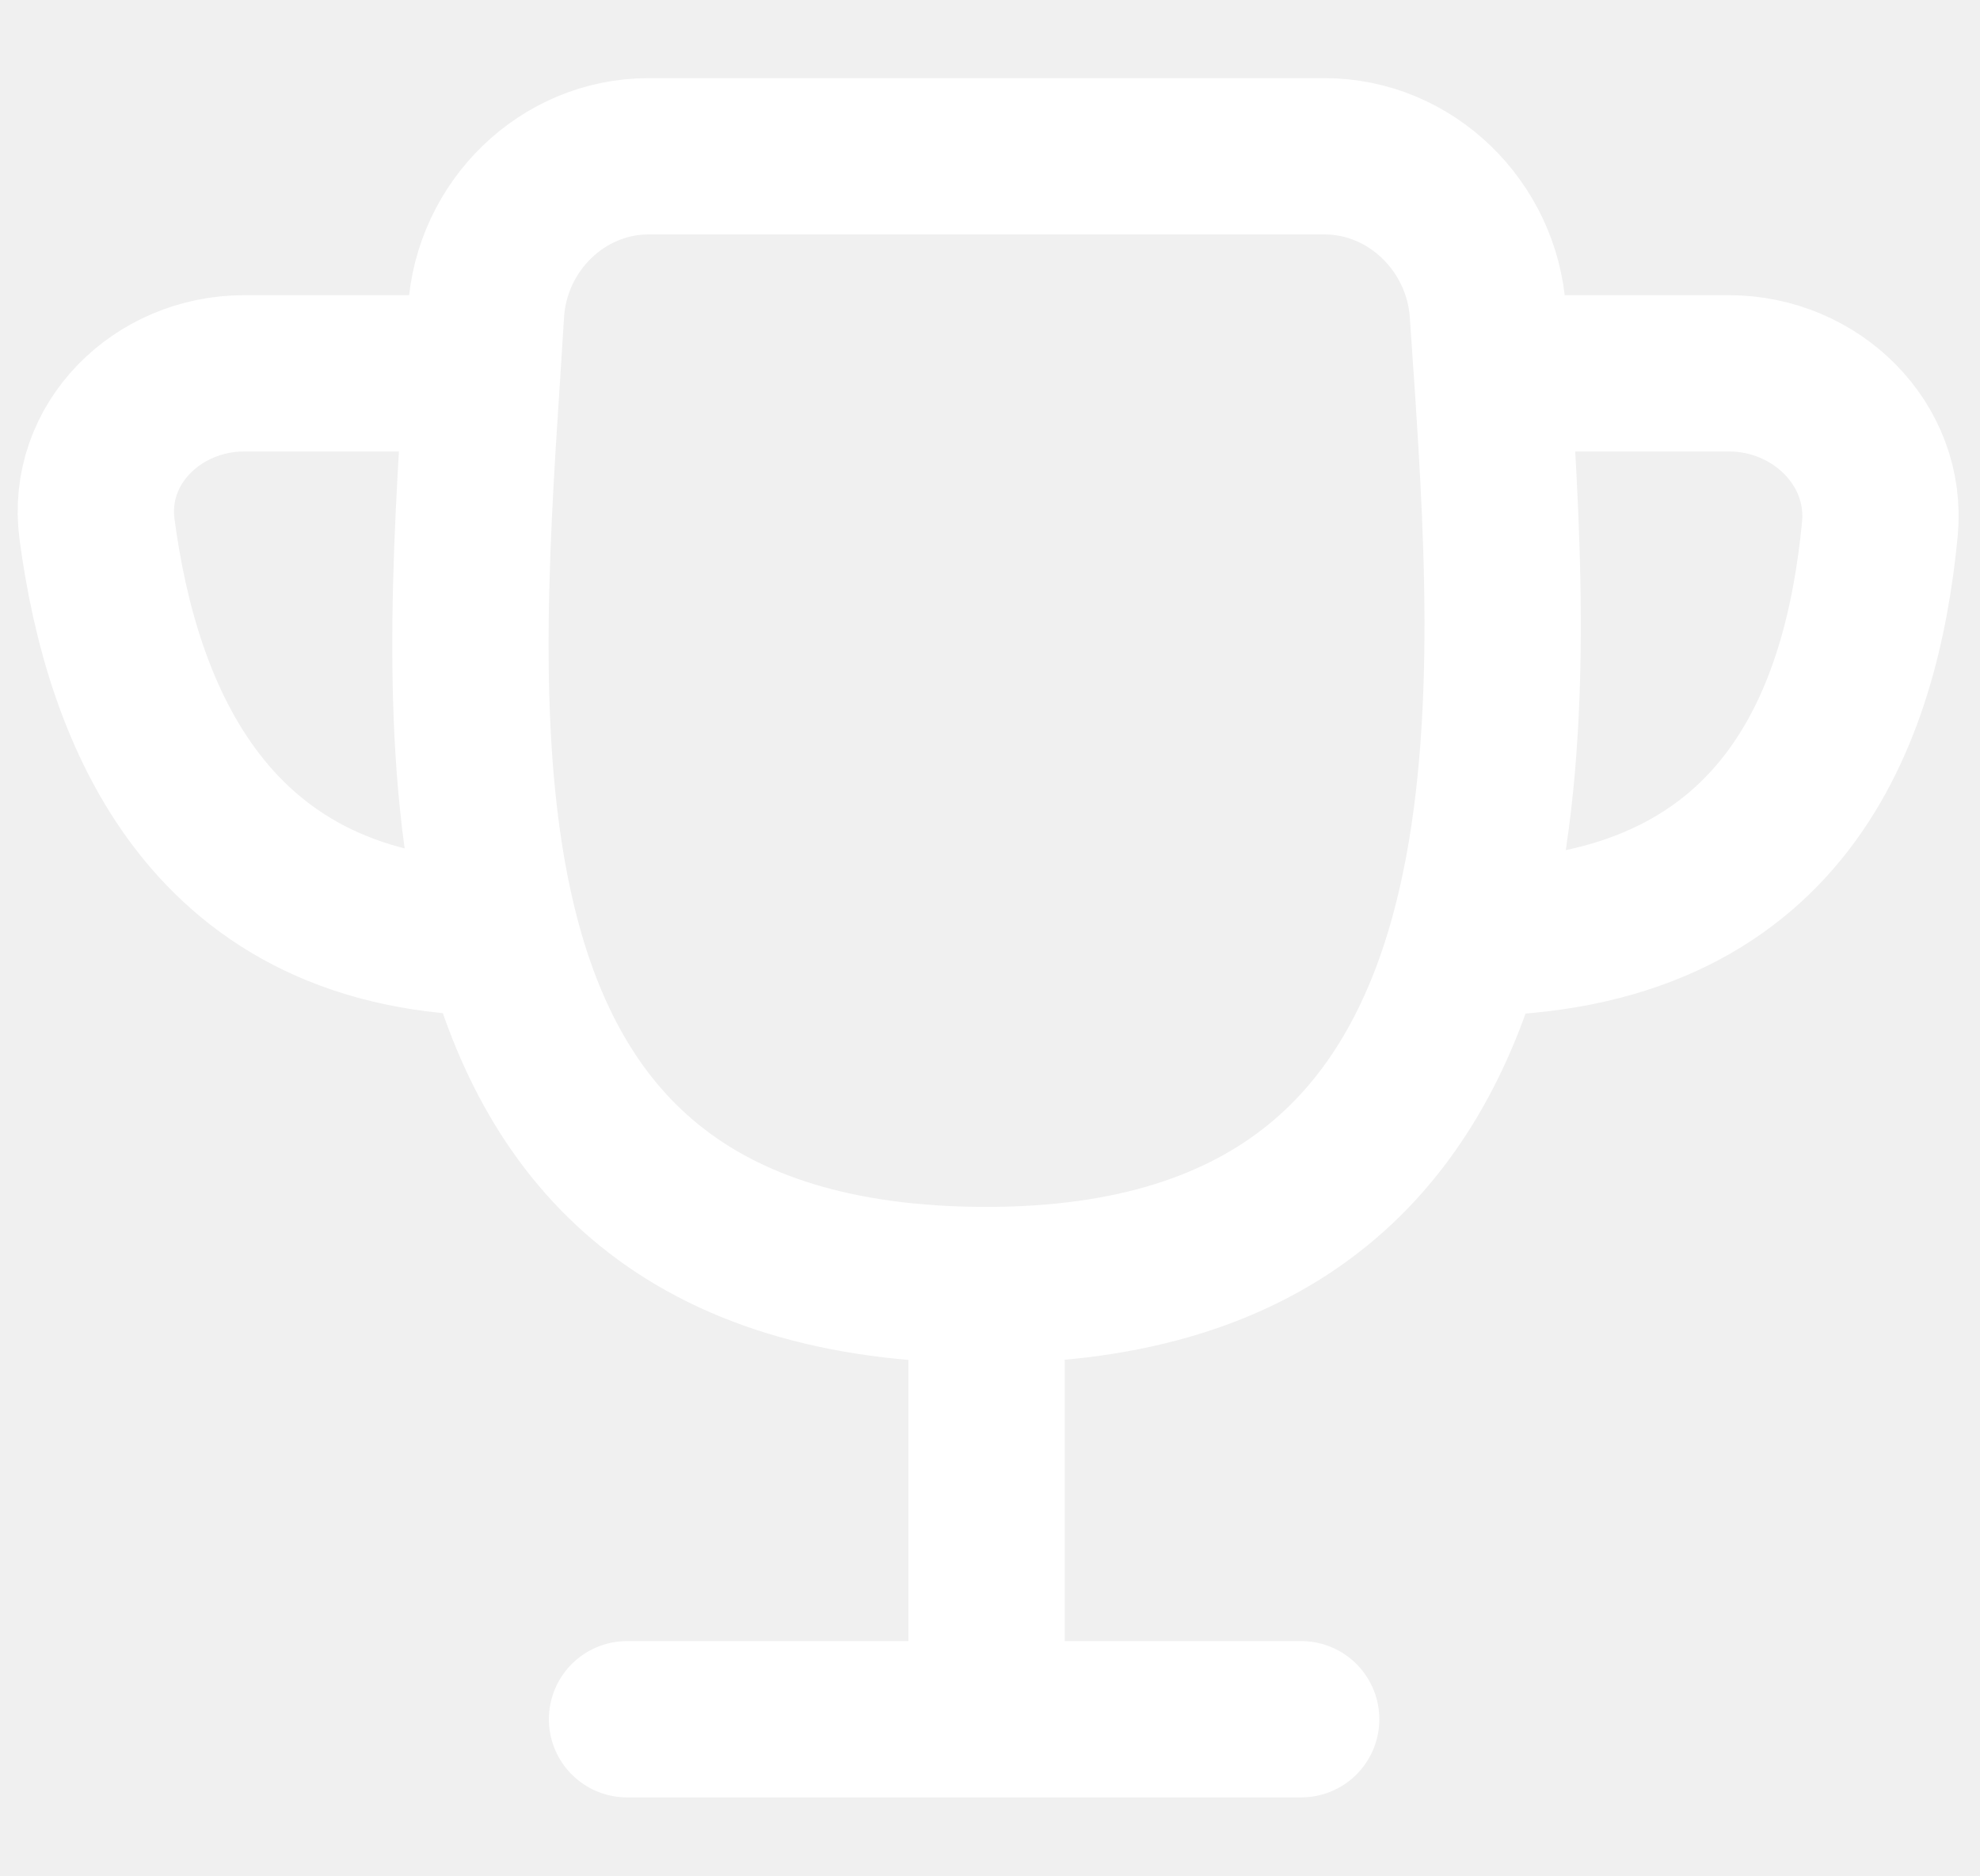
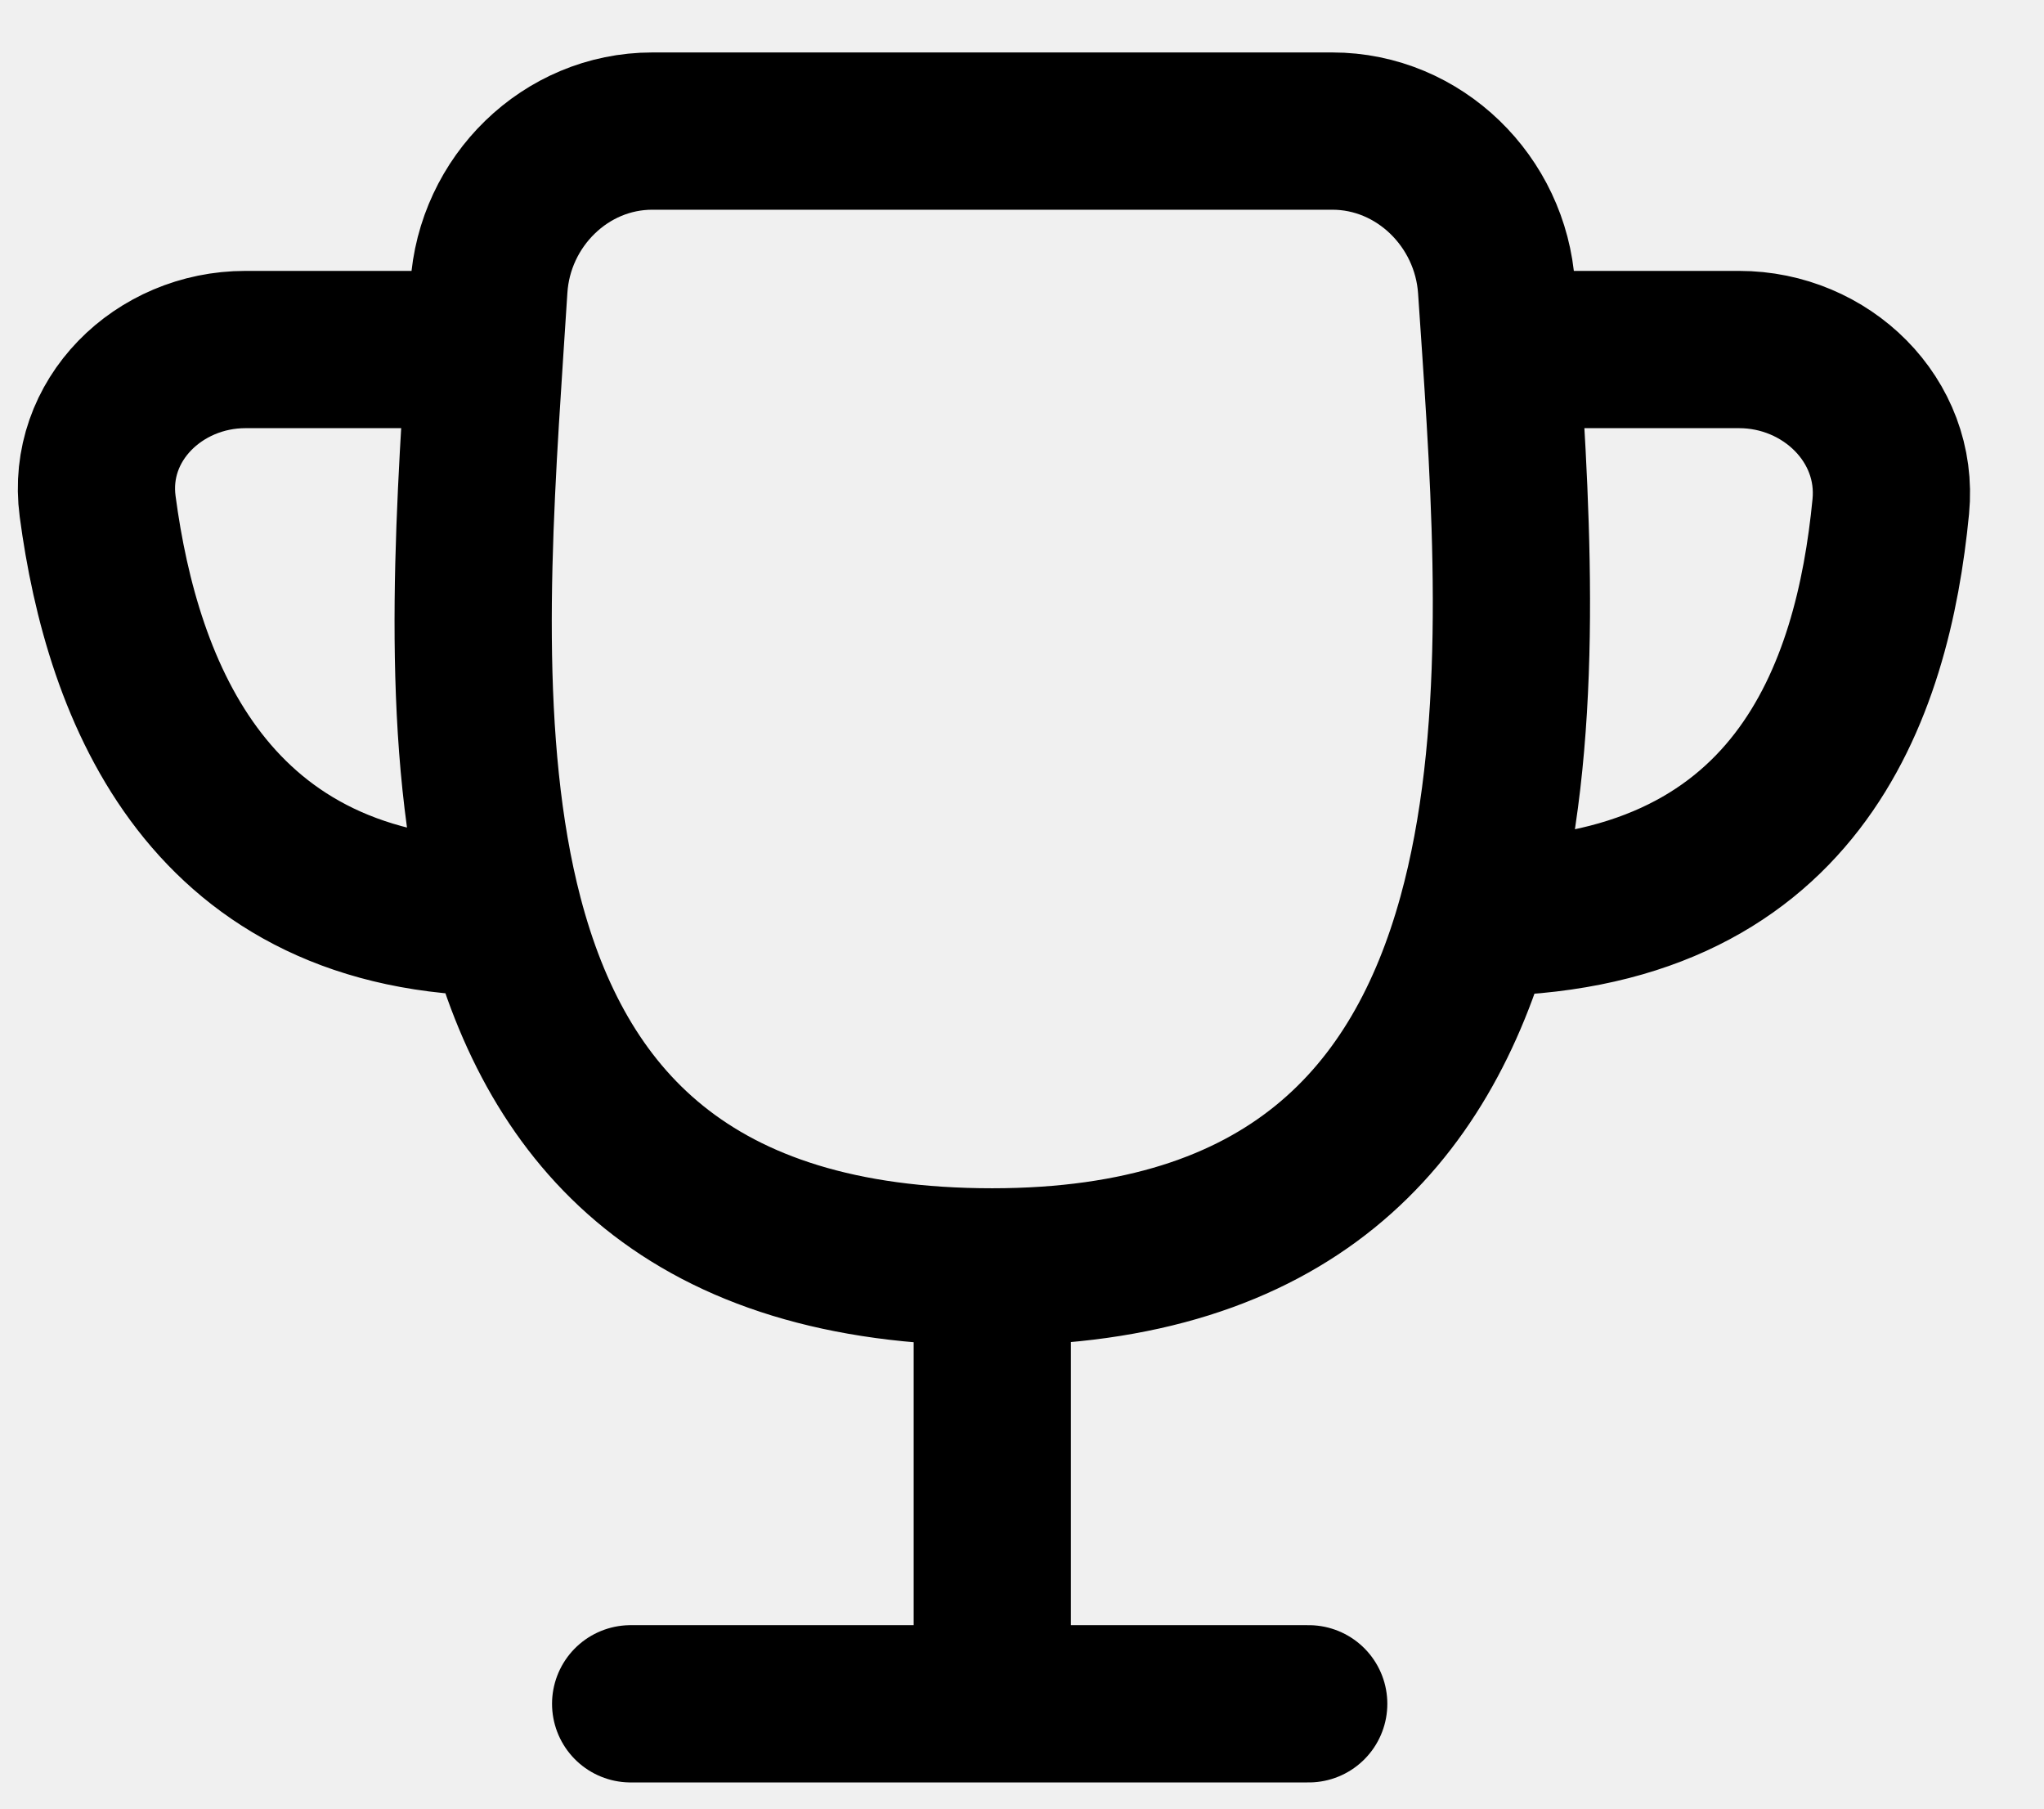
- <svg xmlns="http://www.w3.org/2000/svg" width="19" height="18" viewBox="0 0 19 18" fill="none">
-   <path d="M9.467 12.333V16.5M9.467 12.333C12.299 12.333 13.56 10.896 14.084 9M9.467 12.333C6.566 12.333 5.313 10.909 4.813 9M9.467 16.5H6.017M9.467 16.5H12.486M14.317 3.583C14.303 3.384 14.29 3.188 14.277 2.998C14.222 2.172 13.539 1.5 12.71 1.5H6.223C5.395 1.5 4.715 2.172 4.664 2.999C4.652 3.19 4.64 3.385 4.627 3.583M14.317 3.583C14.433 5.298 14.545 7.327 14.084 9M14.317 3.583H16.204H16.592C17.42 3.583 18.119 4.257 18.039 5.081C17.867 6.849 17.142 9 14.084 9M4.627 3.583H2.342C1.513 3.583 0.822 4.258 0.931 5.079C1.166 6.847 1.993 9 4.813 9M4.627 3.583C4.511 5.348 4.382 7.354 4.813 9" stroke="white" stroke-width="1.5" stroke-linecap="round" stroke-linejoin="round" />
+ <svg xmlns="http://www.w3.org/2000/svg" width="26" height="23" viewBox="0 0 26 23" fill="none">
+   <path d="M12.622 16.111V21.667M12.622 16.111C16.398 16.111 18.08 14.195 18.778 11.667M12.622 16.111C8.755 16.111 7.084 14.213 6.417 11.667M12.622 21.667H8.022M12.622 21.667H16.647M19.089 4.445C19.071 4.179 19.053 3.918 19.036 3.665C18.962 2.562 18.052 1.667 16.947 1.667H8.297C7.193 1.667 6.287 2.563 6.219 3.665C6.203 3.92 6.186 4.18 6.168 4.445M19.089 4.445C19.243 6.731 19.394 9.437 18.778 11.667M19.089 4.445H21.605H22.122C23.227 4.445 24.158 5.343 24.051 6.442C23.822 8.799 22.856 11.667 18.778 11.667M6.168 4.445H3.122C2.018 4.445 1.096 5.344 1.242 6.439C1.555 8.797 2.656 11.667 6.417 11.667M6.168 4.445C6.014 6.798 5.843 9.473 6.417 11.667" stroke="black" stroke-width="2" stroke-linecap="round" stroke-linejoin="round" />
</svg>
